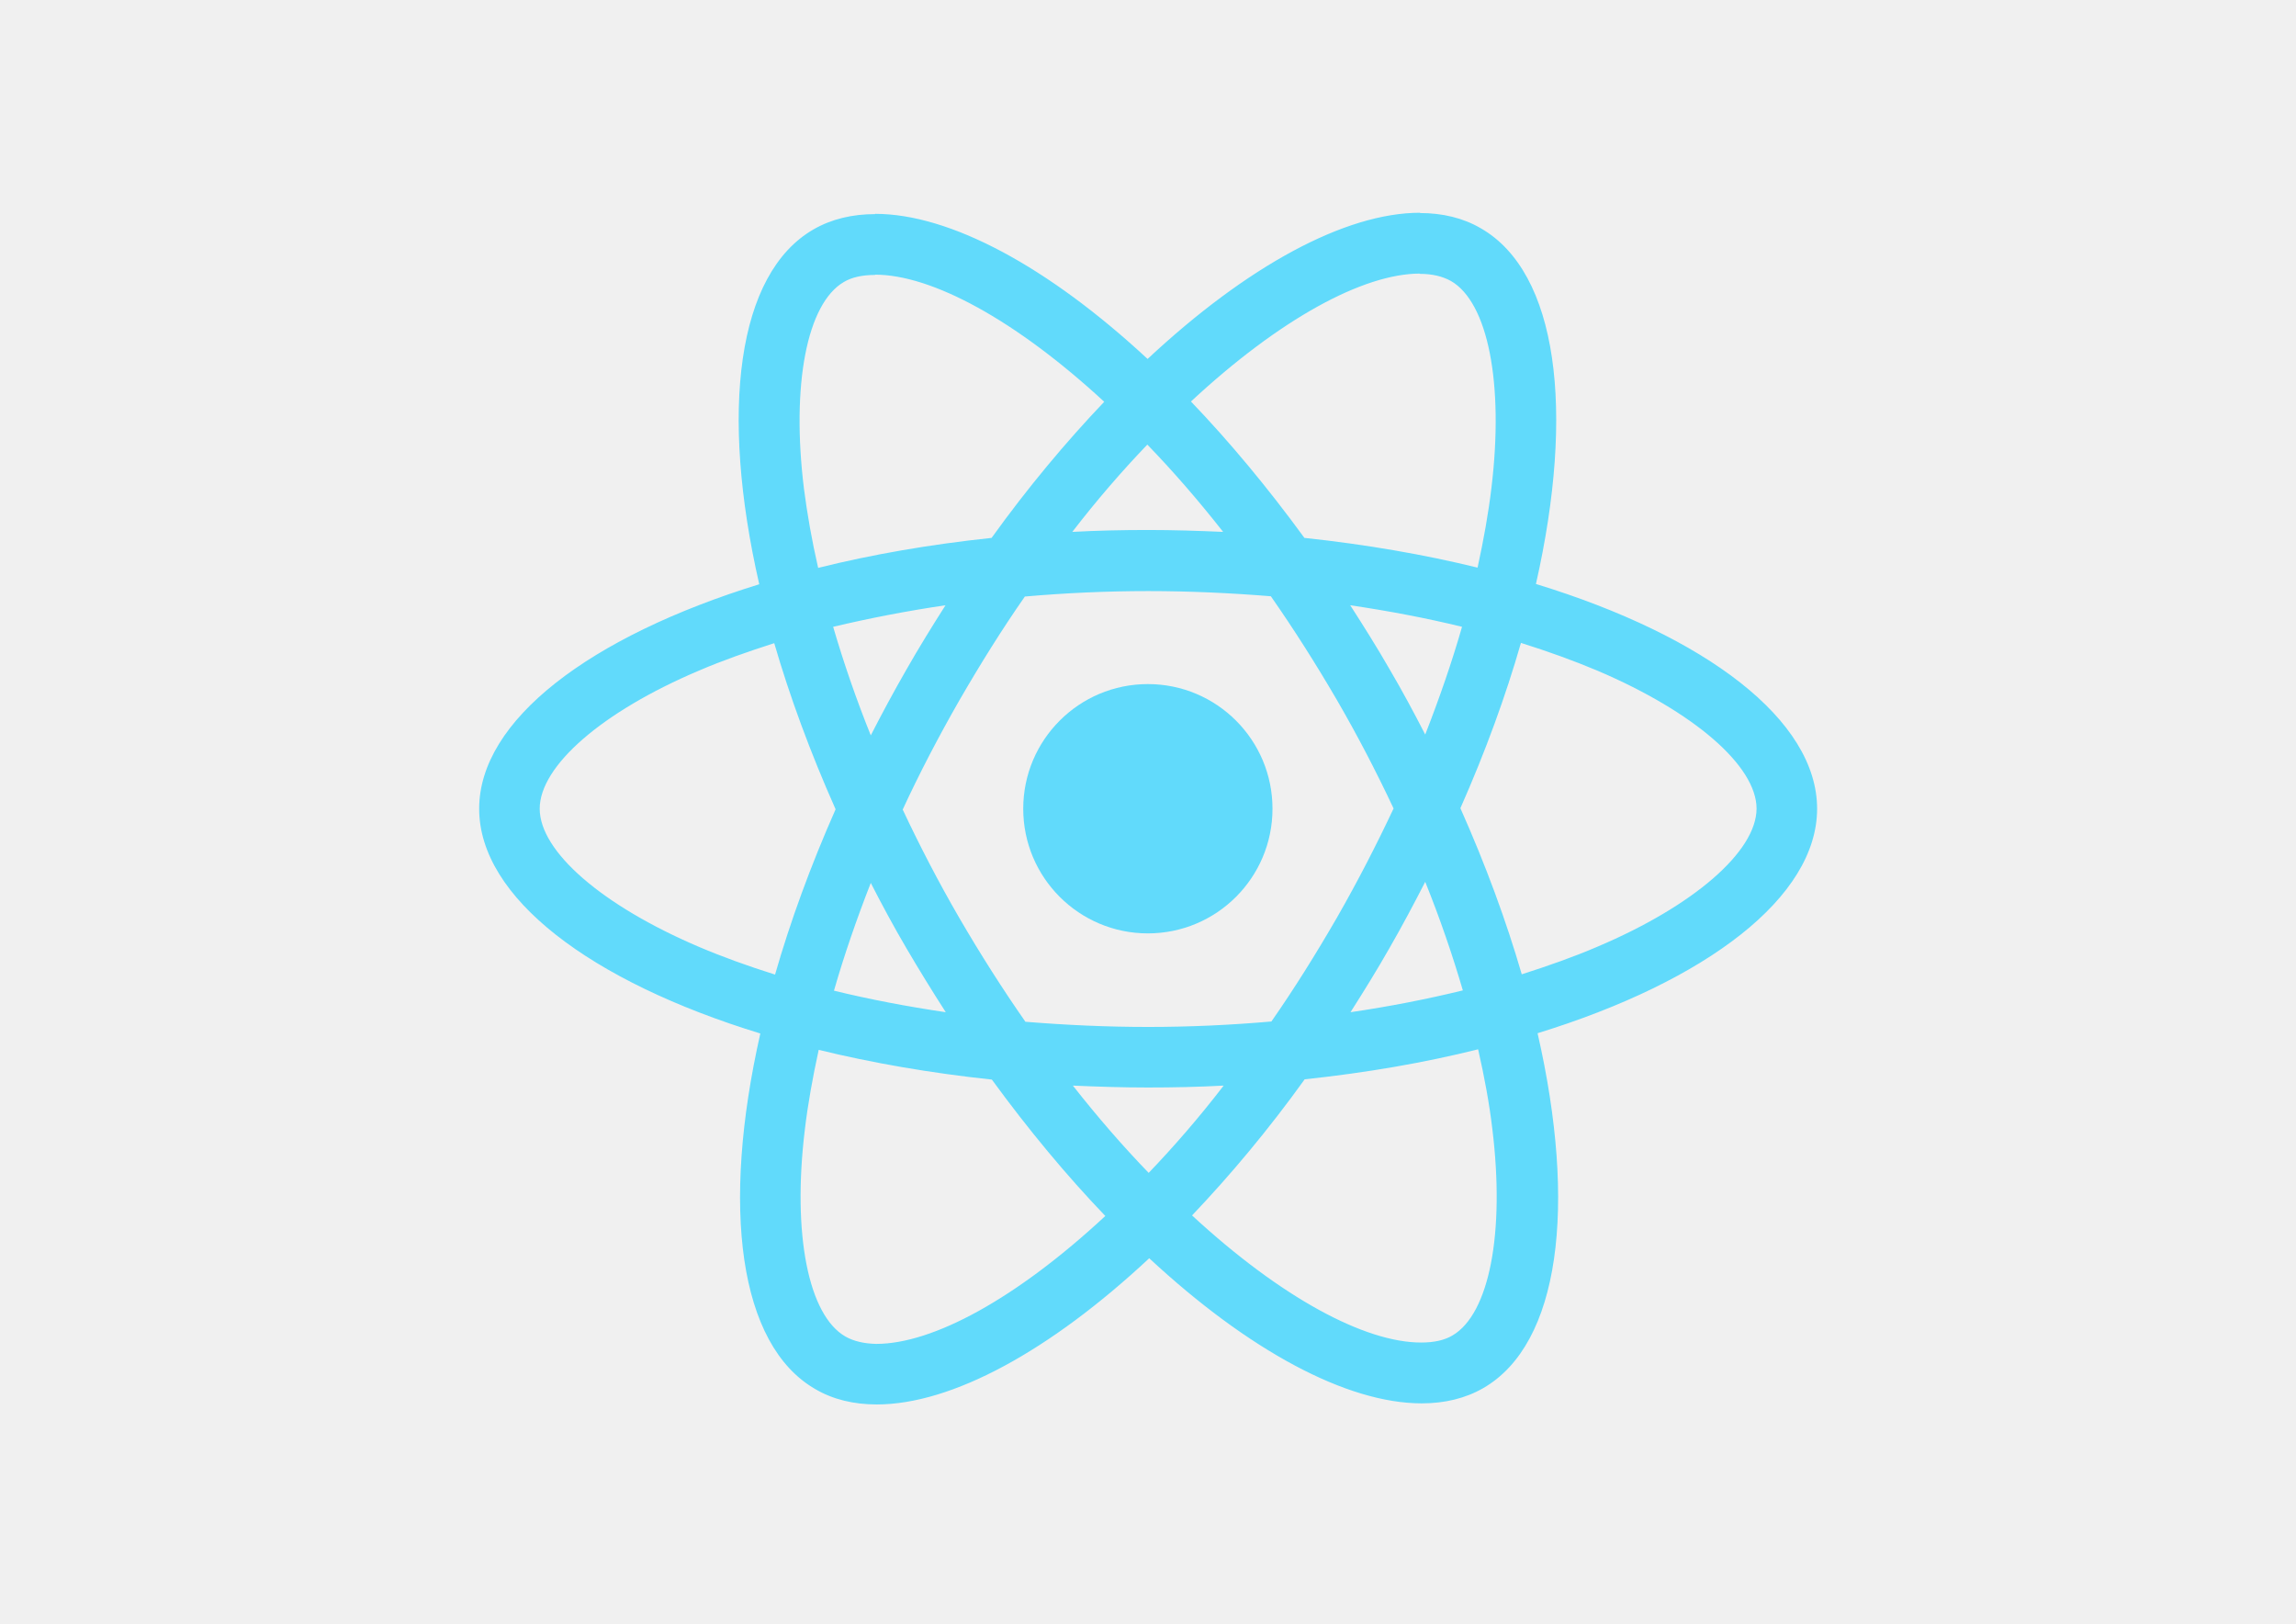
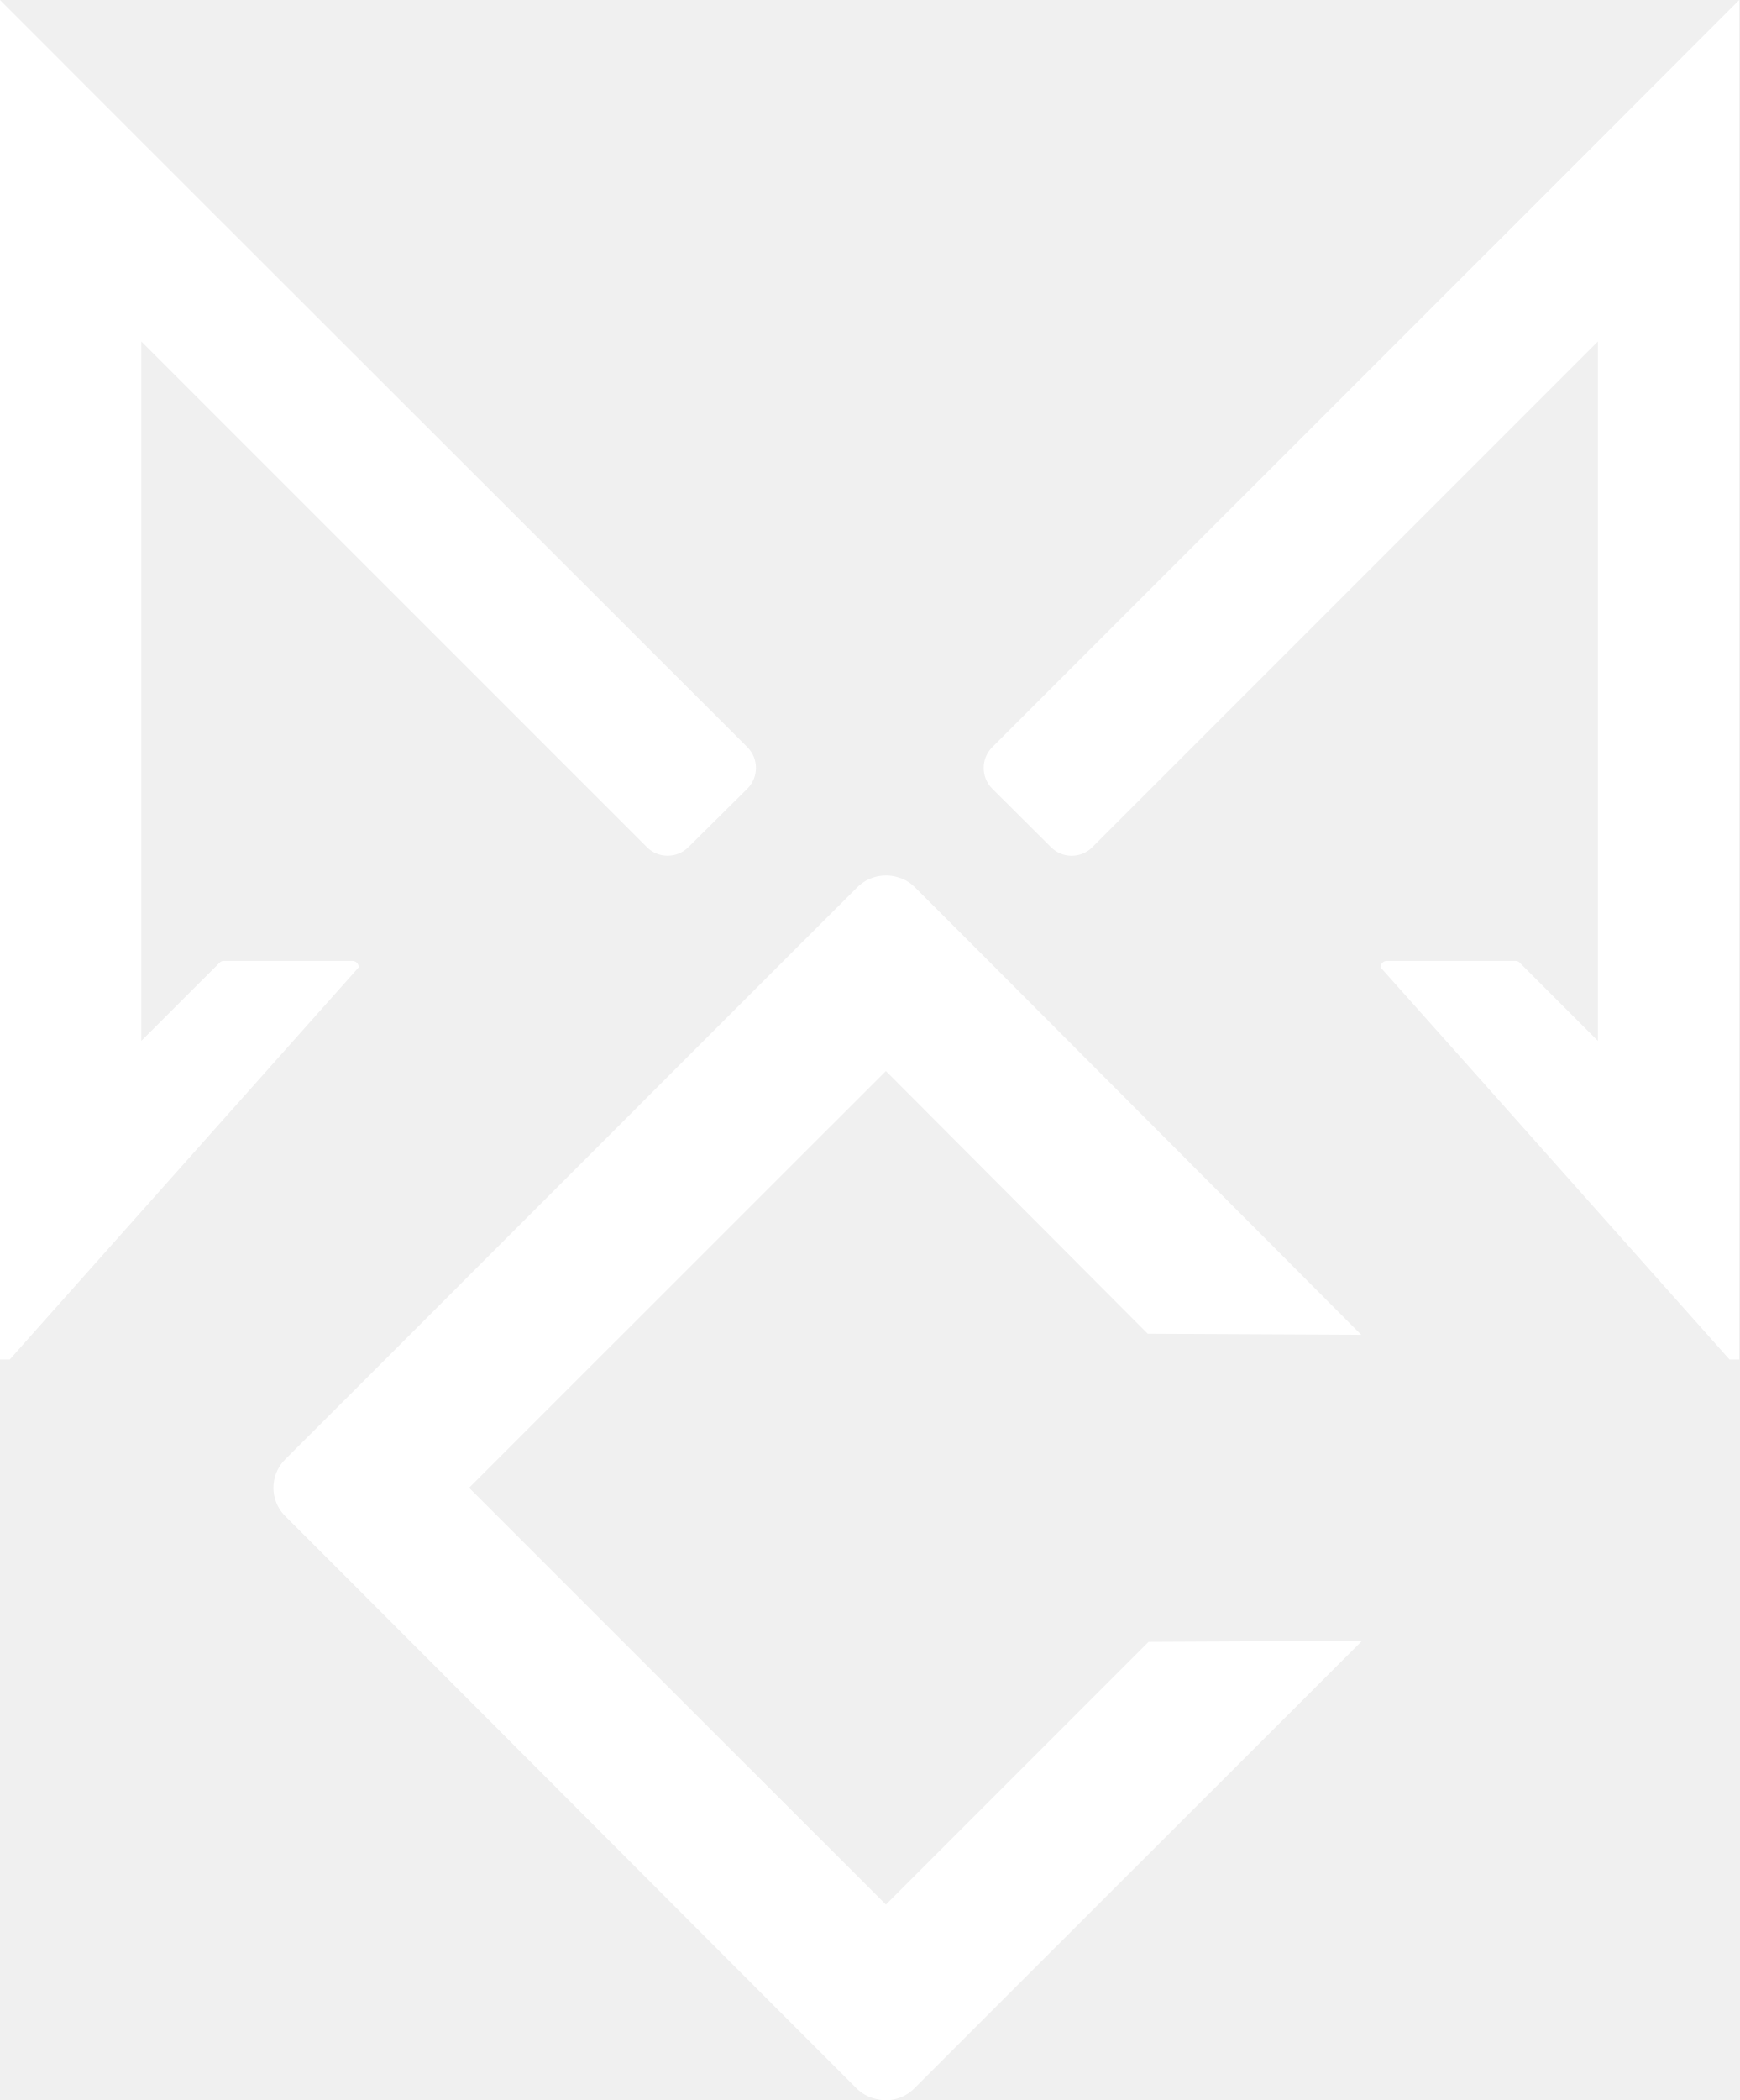
- <svg xmlns="http://www.w3.org/2000/svg" viewBox="0 0 841.9 595.3">
-   <g fill="#61DAFB">
-     <path d="M666.3 296.5c0-32.5-40.7-63.3-103.1-82.4 14.4-63.6 8-114.2-20.2-130.4-6.5-3.8-14.1-5.6-22.4-5.6v22.3c4.6 0 8.3.9 11.4 2.6 13.6 7.8 19.5 37.5 14.9 75.7-1.1 9.4-2.9 19.3-5.1 29.4-19.6-4.8-41-8.5-63.5-10.9-13.5-18.5-27.5-35.3-41.6-50 32.6-30.3 63.2-46.9 84-46.9V78c-27.5 0-63.5 19.6-99.9 53.6-36.4-33.8-72.4-53.2-99.9-53.2v22.3c20.7 0 51.4 16.5 84 46.6-14 14.7-28 31.4-41.3 49.9-22.6 2.4-44 6.1-63.6 11-2.3-10-4-19.7-5.2-29-4.7-38.2 1.1-67.9 14.6-75.8 3-1.8 6.9-2.6 11.5-2.6V78.5c-8.4 0-16 1.8-22.6 5.6-28.1 16.2-34.4 66.7-19.9 130.1-62.2 19.2-102.7 49.9-102.7 82.3 0 32.5 40.7 63.3 103.1 82.4-14.4 63.6-8 114.2 20.2 130.4 6.5 3.8 14.1 5.6 22.5 5.6 27.5 0 63.5-19.6 99.9-53.6 36.4 33.8 72.4 53.2 99.9 53.2 8.4 0 16-1.8 22.6-5.6 28.1-16.2 34.4-66.7 19.9-130.1 62-19.1 102.5-49.9 102.5-82.3zm-130.2-66.7c-3.7 12.9-8.3 26.2-13.5 39.5-4.1-8-8.4-16-13.1-24-4.6-8-9.5-15.8-14.4-23.4 14.2 2.1 27.9 4.7 41 7.9zm-45.8 106.5c-7.8 13.5-15.8 26.3-24.1 38.2-14.9 1.3-30 2-45.2 2-15.1 0-30.2-.7-45-1.9-8.3-11.9-16.4-24.6-24.2-38-7.6-13.1-14.5-26.4-20.8-39.8 6.2-13.4 13.2-26.8 20.7-39.9 7.8-13.5 15.8-26.3 24.1-38.2 14.9-1.3 30-2 45.2-2 15.1 0 30.2.7 45 1.9 8.3 11.9 16.4 24.6 24.2 38 7.6 13.1 14.5 26.4 20.8 39.8-6.3 13.4-13.2 26.8-20.7 39.9zm32.3-13c5.4 13.4 10 26.8 13.8 39.8-13.1 3.2-26.9 5.9-41.2 8 4.9-7.7 9.8-15.6 14.4-23.7 4.6-8 8.9-16.1 13-24.1zM421.2 430c-9.3-9.6-18.6-20.3-27.8-32 9 .4 18.2.7 27.5.7 9.4 0 18.7-.2 27.8-.7-9 11.7-18.3 22.4-27.5 32zm-74.4-58.9c-14.2-2.1-27.9-4.7-41-7.9 3.7-12.9 8.3-26.2 13.5-39.5 4.1 8 8.4 16 13.1 24 4.7 8 9.5 15.8 14.4 23.4zM420.7 163c9.3 9.6 18.6 20.3 27.8 32-9-.4-18.2-.7-27.5-.7-9.4 0-18.7.2-27.8.7 9-11.7 18.3-22.4 27.5-32zm-74 58.9c-4.9 7.7-9.8 15.6-14.4 23.7-4.6 8-8.9 16-13 24-5.4-13.4-10-26.8-13.8-39.8 13.1-3.1 26.9-5.8 41.2-7.9zm-90.5 125.2c-35.4-15.1-58.3-34.9-58.3-50.6 0-15.7 22.9-35.6 58.3-50.6 8.6-3.7 18-7 27.7-10.1 5.7 19.6 13.2 40 22.5 60.9-9.2 20.8-16.6 41.1-22.2 60.6-9.9-3.1-19.3-6.5-28-10.2zM310 490c-13.6-7.8-19.5-37.5-14.9-75.7 1.1-9.4 2.9-19.3 5.1-29.4 19.6 4.8 41 8.5 63.5 10.9 13.5 18.5 27.5 35.3 41.6 50-32.6 30.3-63.2 46.9-84 46.9-4.5-.1-8.3-1-11.3-2.7zm237.2-76.2c4.7 38.2-1.1 67.9-14.6 75.8-3 1.8-6.9 2.6-11.5 2.6-20.7 0-51.4-16.5-84-46.6 14-14.7 28-31.4 41.3-49.9 22.6-2.4 44-6.1 63.6-11 2.3 10.1 4.1 19.8 5.2 29.1zm38.5-66.7c-8.6 3.7-18 7-27.7 10.1-5.7-19.6-13.2-40-22.5-60.9 9.2-20.8 16.6-41.1 22.2-60.6 9.9 3.1 19.3 6.5 28.1 10.2 35.4 15.1 58.3 34.9 58.3 50.6-.1 15.7-23 35.6-58.4 50.6zM320.8 78.4z" />
-     <circle cx="420.9" cy="296.5" r="45.7" />
-     <path d="M520.5 78.1z" />
-   </g>
+ <svg xmlns="http://www.w3.org/2000/svg" id="Layer_1" data-name="Layer 1" viewBox="0 0 130.32 157.31">
+   <defs>
+     <style>.cls-1{fill:#fff;}</style>
+   </defs>
+   <path class="cls-1" d="M130.32.85V102.69h-.73l-9.86-11.08q-8.13-9.15-16.29-18.3a.48.48,0,0,1,.49-.48h9.63a.43.43,0,0,1,.32.14l5.85,5.85V26.43L81.85,64.31a2.18,2.18,0,0,1-3.1,0l-4.4-4.38a2.2,2.2,0,0,1,0-3.11l45.38-45.37Z" transform="translate(0 -0.85)" />
+   <path class="cls-1" d="M0,.85V102.69H.73l9.86-11.08,16.29-18.3a.48.48,0,0,0-.49-.48H16.76a.4.4,0,0,0-.31.14l-5.86,5.85V26.43L48.47,64.31a2.2,2.2,0,0,0,3.11,0L56,59.93a2.2,2.2,0,0,0,0-3.11L10.59,11.45Z" transform="translate(0 -0.85)" />
+   <path class="cls-1" d="M86.06,123.84l16-.08L74.33,151.47l-5.81,5.81a3,3,0,0,1-3,.77,2.92,2.92,0,0,1-1.35-.77l-5.8-5.8L27.2,120.25l-5.83-5.83a3,3,0,0,1-.76-1.28,2.74,2.74,0,0,1-.11-.57,2.44,2.44,0,0,1,0-.54,3,3,0,0,1,.88-1.87l5.82-5.81L58.42,73.12l5.8-5.79c.08-.07.15-.15.23-.21a4,4,0,0,1,.5-.34,4.85,4.85,0,0,1,.55-.22A3.1,3.1,0,0,1,67,66.49a5.36,5.36,0,0,1,.57.17,2.88,2.88,0,0,1,1,.67l5.8,5.8L102,100.84l-16-.08L66.38,81.08,35.15,112.3l31.23,31.22Z" transform="translate(0 -0.85)" />
</svg>
